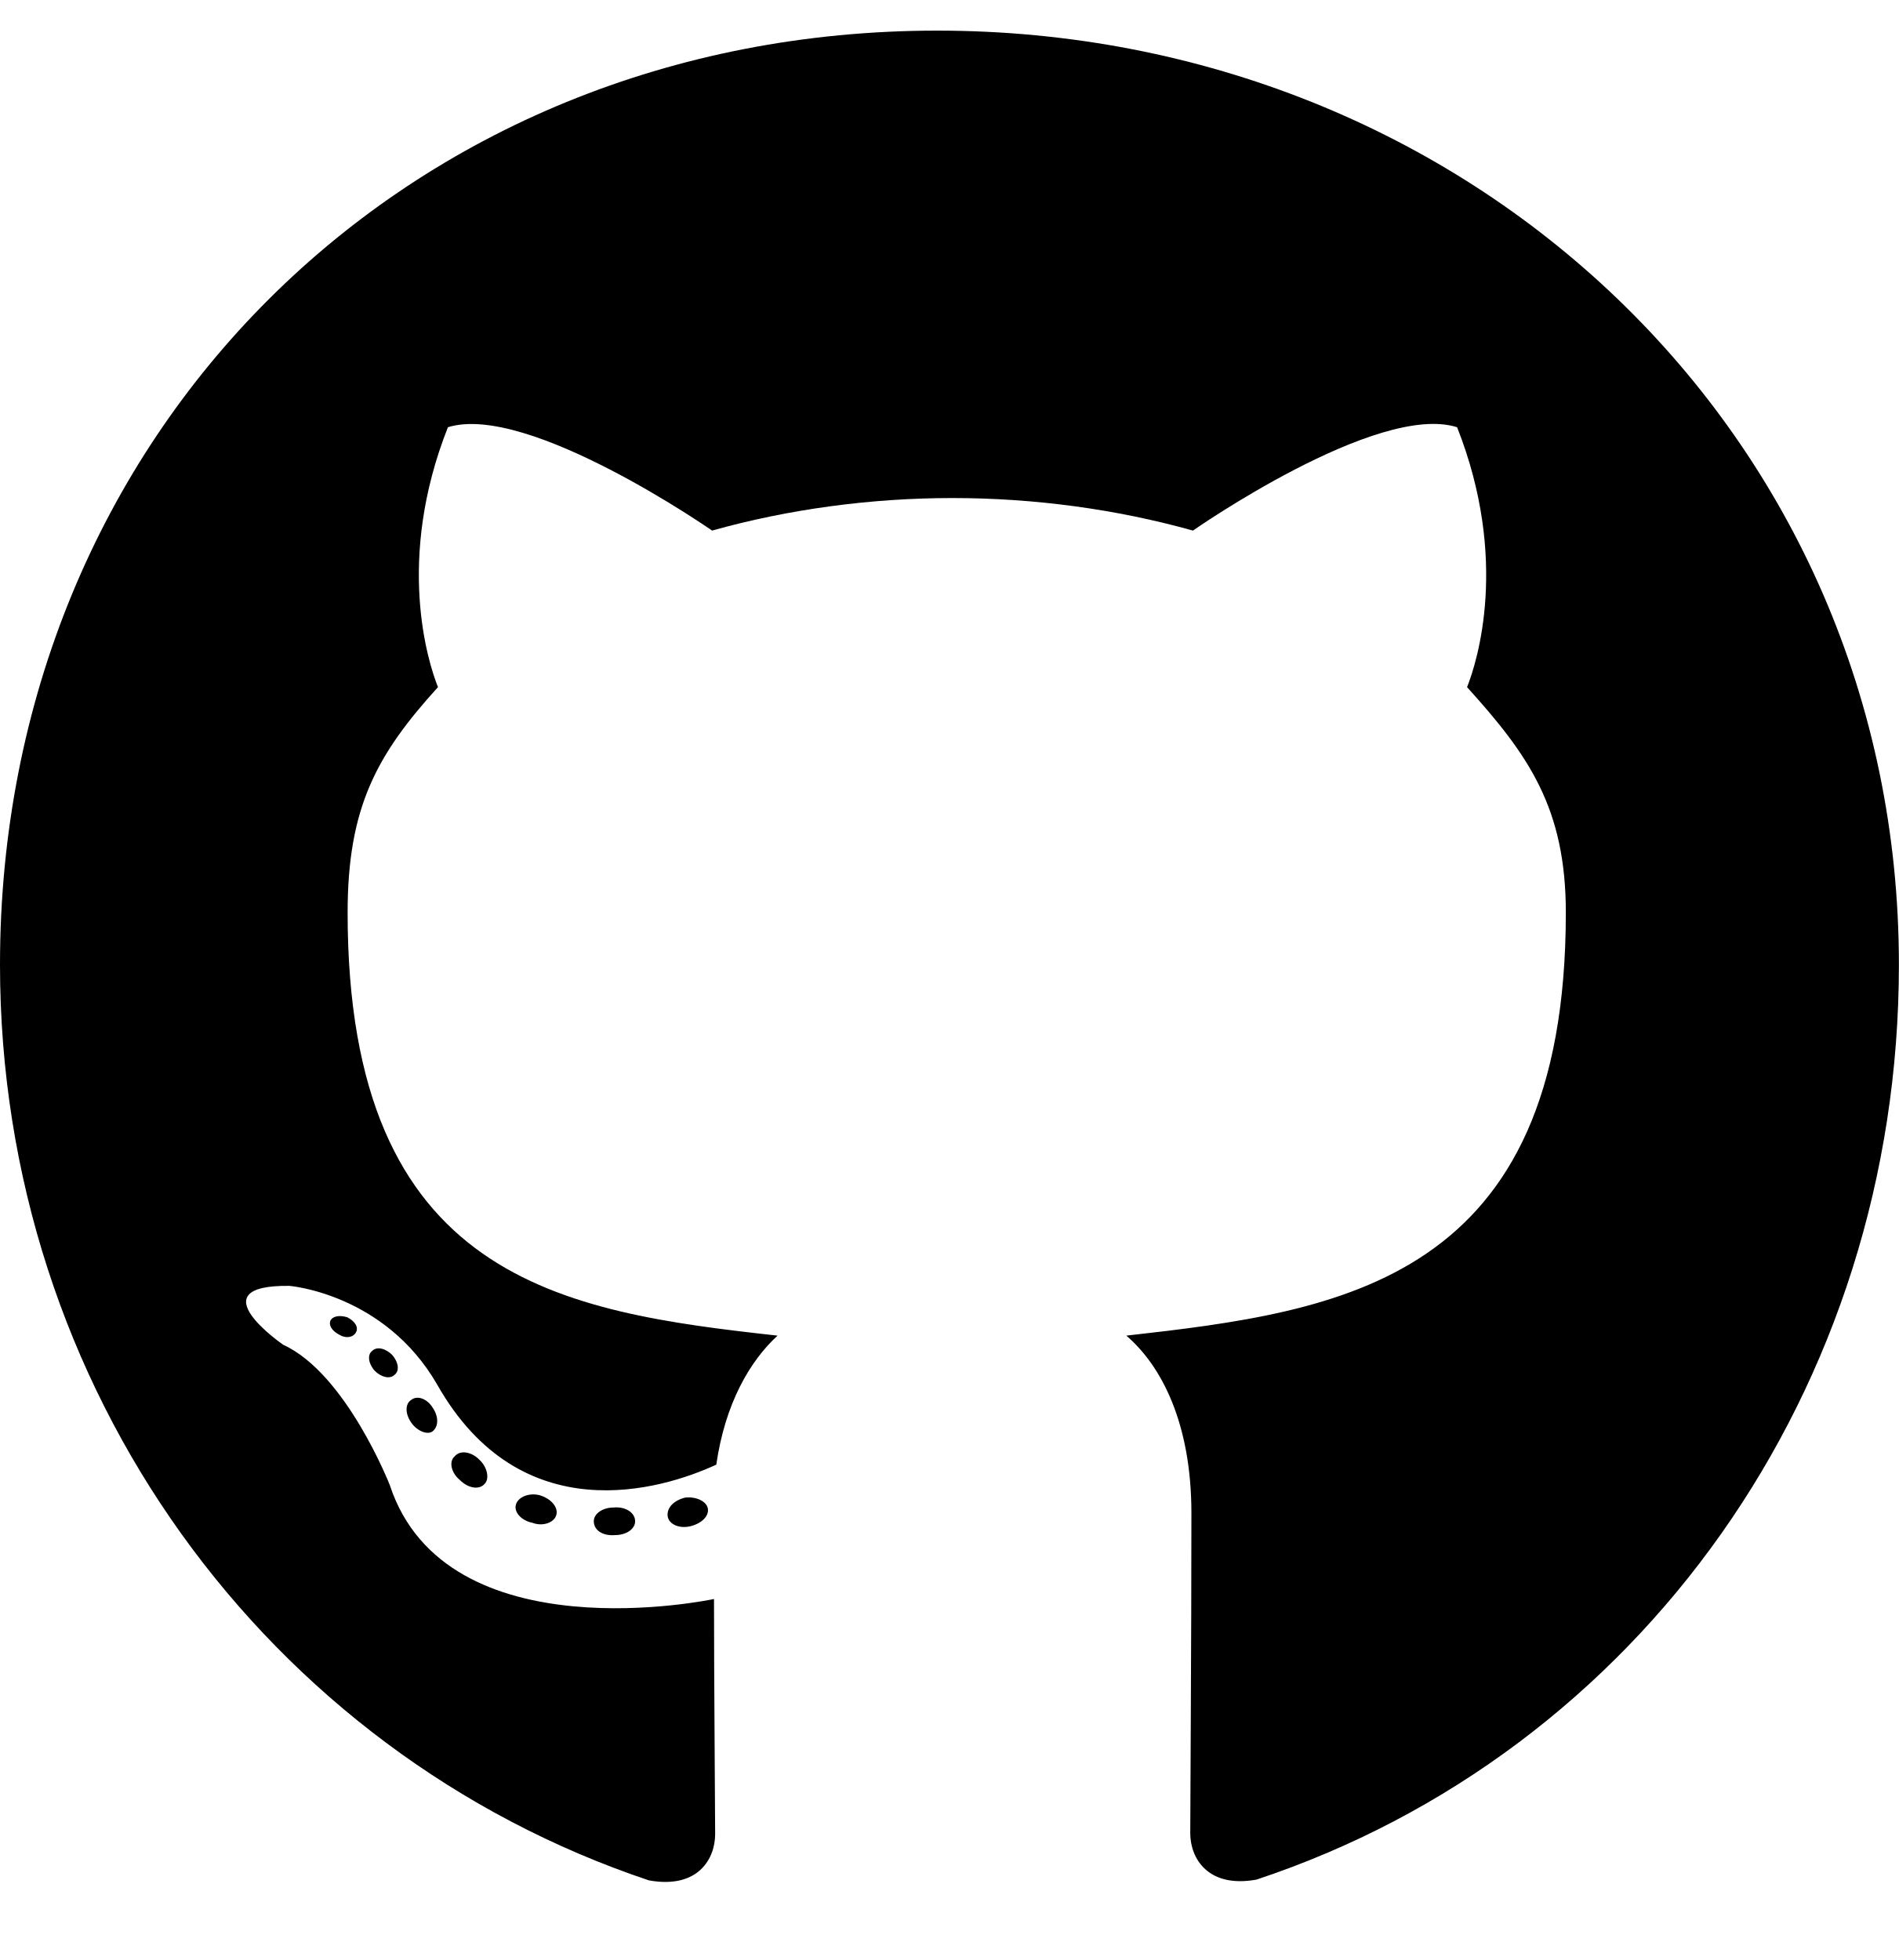
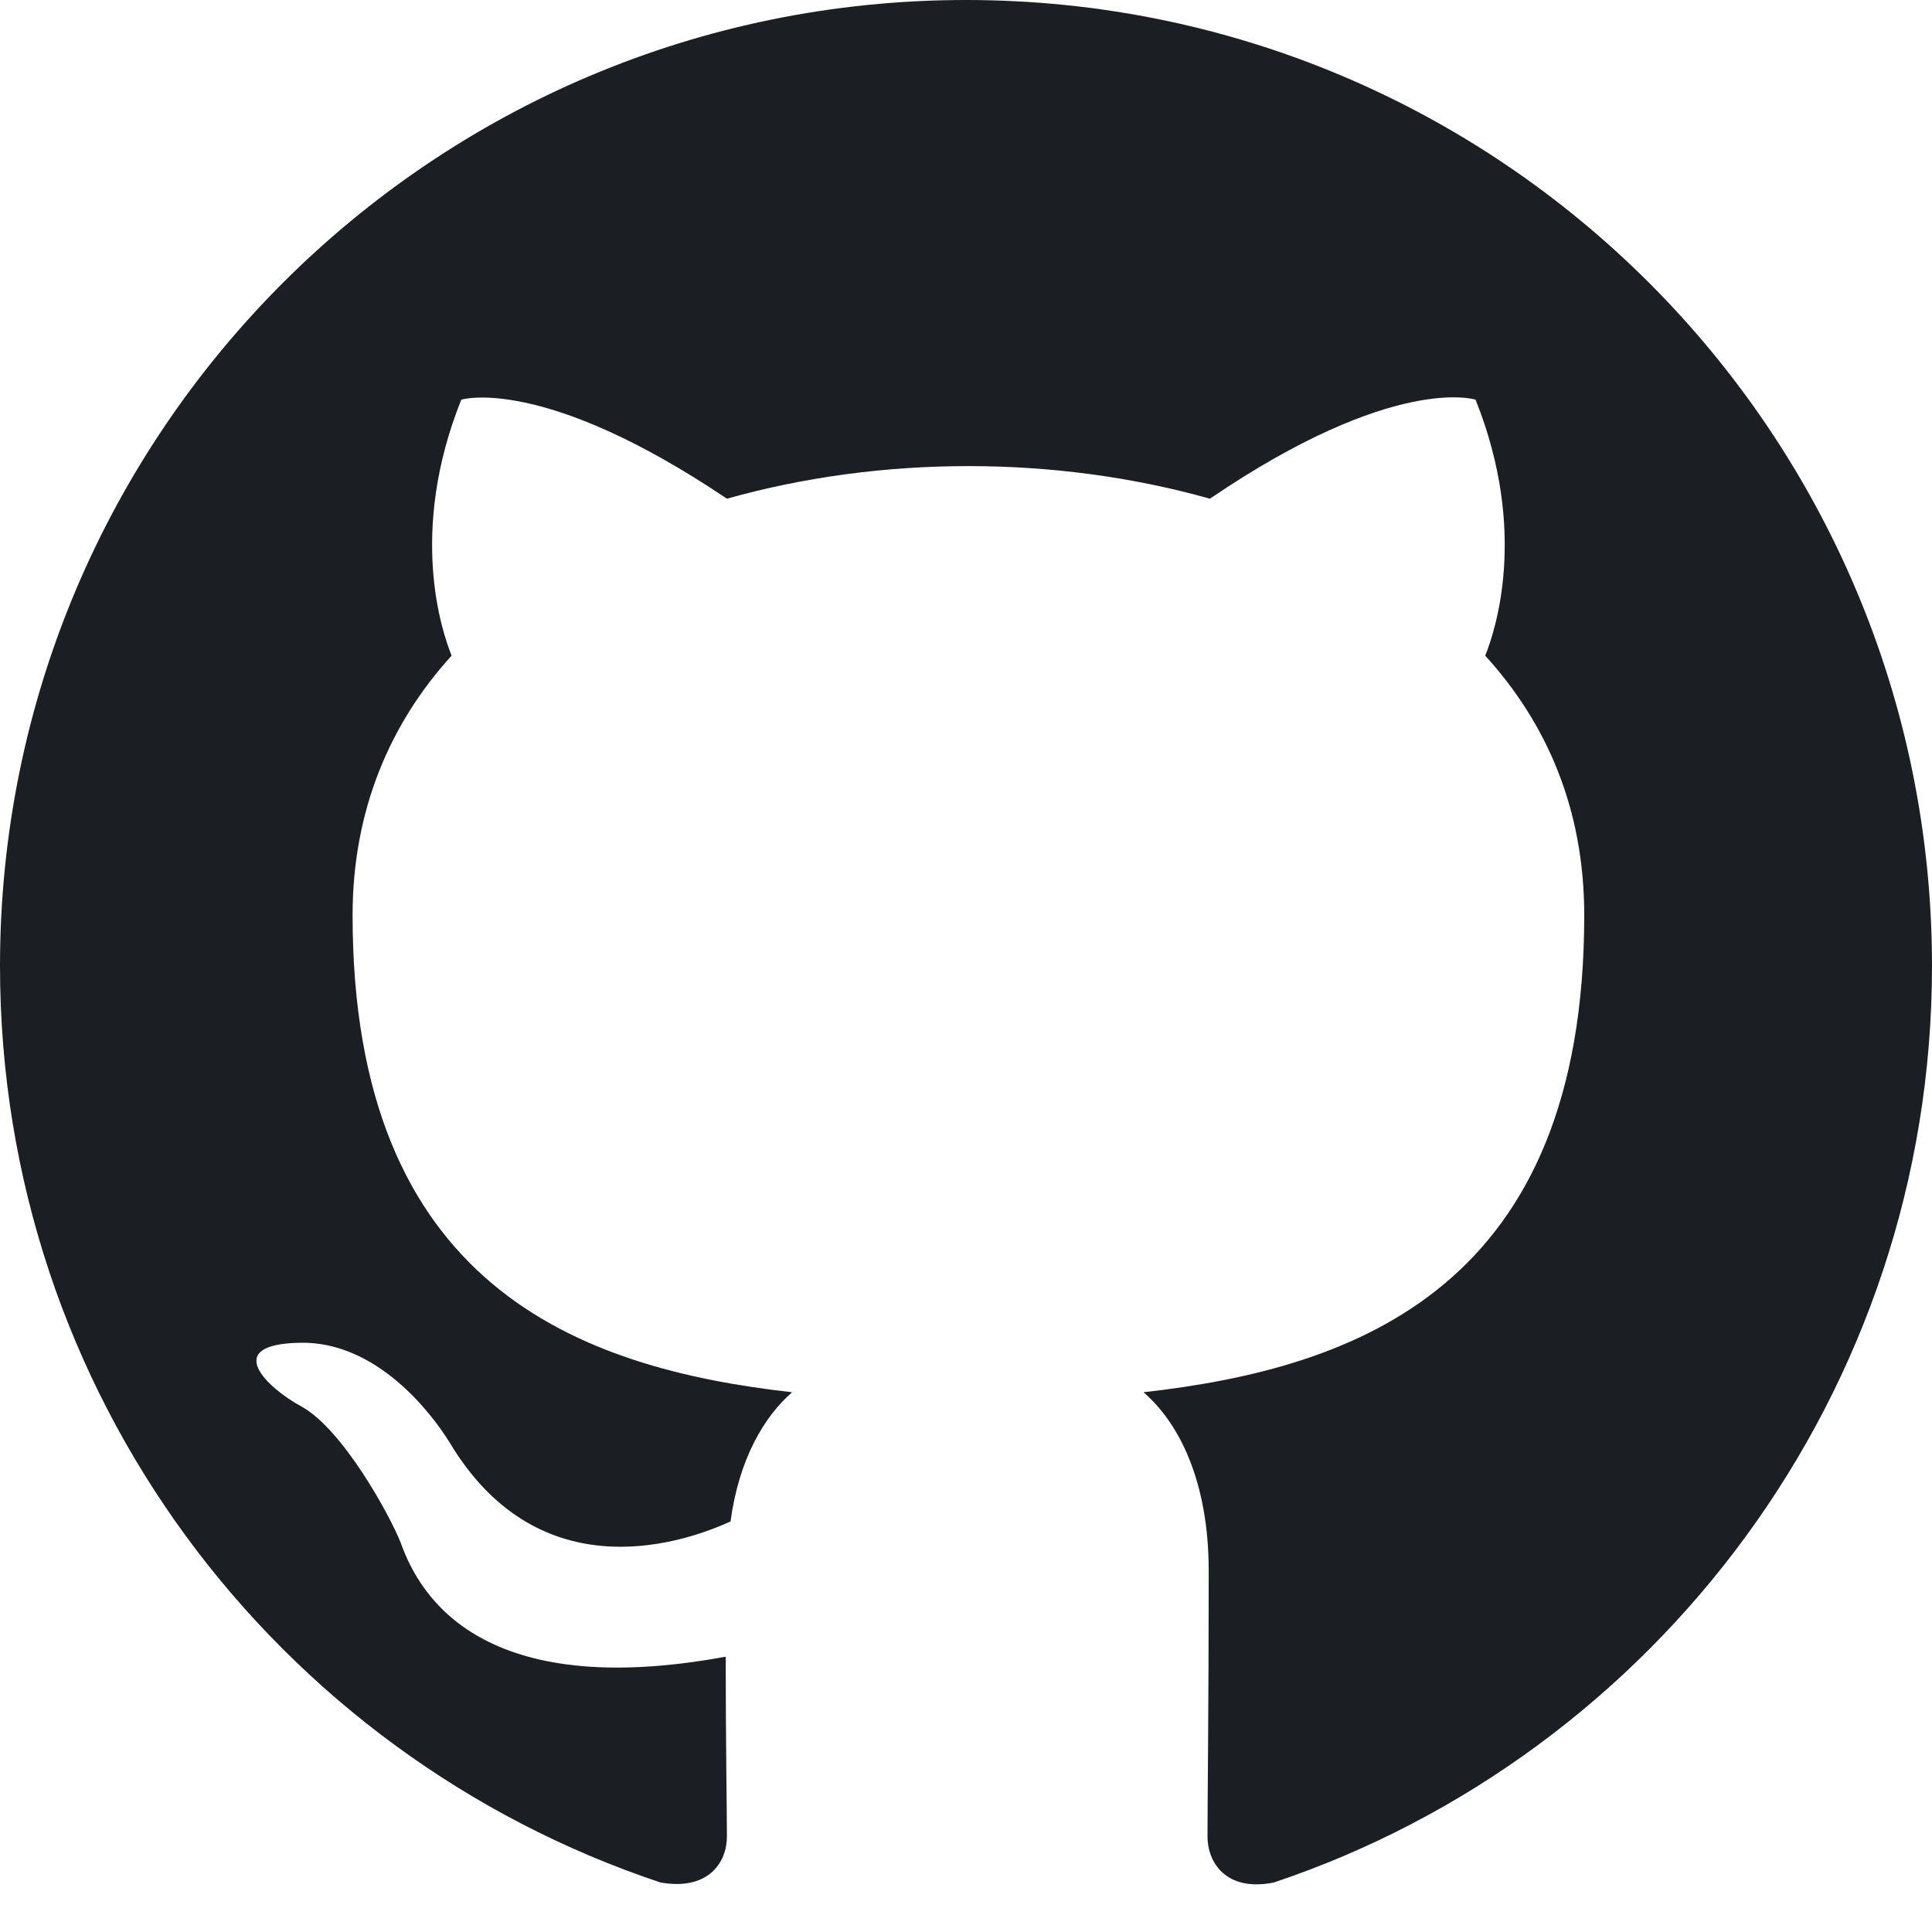
- <svg xmlns="http://www.w3.org/2000/svg" viewBox="0 0 496 512" fill="currentColor">
-   <path d="M165.9 397.4c0 2-2.3 3.6-5.2 3.6-3.3 .3-5.6-1.3-5.6-3.6 0-2 2.3-3.6 5.2-3.6 3-.3 5.6 1.3 5.6 3.6zm-31.1-4.5c-.7 2 1.3 4.3 4.3 4.9 2.6 1 5.6 0 6.2-2s-1.3-4.3-4.3-5.2c-2.6-.7-5.5 .3-6.2 2.3zm44.2-1.7c-2.9 .7-4.9 2.6-4.6 4.9 .3 2 2.9 3.3 5.9 2.6 2.9-.7 4.9-2.6 4.6-4.6-.3-1.9-3-3.2-5.9-2.9zM244.8 8C106.1 8 0 113.3 0 252c0 110.9 69.8 205.8 169.5 239.2 12.8 2.3 17.3-5.6 17.3-12.1 0-6.2-.3-40.4-.3-61.4 0 0-70 15-84.7-29.8 0 0-11.4-29.1-27.8-36.6 0 0-22.9-15.7 1.6-15.4 0 0 24.9 2 38.6 25.8 21.9 38.6 58.6 27.5 72.9 20.9 2.3-16 8.8-27.1 16-33.7-55.9-6.2-112.3-14.3-112.3-110.5 0-27.5 7.6-41.3 23.6-58.9-2.6-6.5-11.1-33.3 2.6-67.9 20.9-6.5 69 27 69 27 20-5.6 41.5-8.5 62.8-8.5s42.8 2.9 62.8 8.5c0 0 48.1-33.6 69-27 13.7 34.7 5.2 61.4 2.6 67.9 16 17.7 25.8 31.5 25.8 58.9 0 96.5-58.9 104.2-114.8 110.5 9.2 7.9 17 22.9 17 46.4 0 33.7-.3 75.4-.3 83.6 0 6.5 4.6 14.4 17.3 12.1C428.2 457.8 496 362.9 496 252 496 113.3 383.5 8 244.8 8zM97.2 352.9c-1.3 1-1 3.3 .7 5.2 1.6 1.6 3.9 2.3 5.2 1 1.3-1 1-3.3-.7-5.2-1.6-1.6-3.9-2.3-5.2-1zm-10.8-8.1c-.7 1.3 .3 2.9 2.3 3.9 1.6 1 3.6 .7 4.3-.7 .7-1.3-.3-2.9-2.3-3.9-2-.6-3.6-.3-4.3 .7zm32.4 35.6c-1.6 1.3-1 4.3 1.3 6.2 2.3 2.3 5.2 2.6 6.5 1 1.3-1.3 .7-4.3-1.3-6.2-2.2-2.3-5.2-2.6-6.5-1zm-11.4-14.7c-1.6 1-1.6 3.6 0 5.9 1.6 2.3 4.3 3.3 5.6 2.3 1.6-1.3 1.6-3.9 0-6.2-1.4-2.3-4-3.3-5.6-2z" />
+ <svg xmlns="http://www.w3.org/2000/svg" width="1024" height="1024" viewBox="0 0 1024 1024" fill="none">
+   <path fill-rule="evenodd" clip-rule="evenodd" d="M8 0C3.58 0 0 3.58 0 8C0 11.54 2.29 14.53 5.47 15.59C5.87 15.66 6.02 15.42 6.02 15.21C6.02 15.02 6.01 14.39 6.01 13.72C4 14.09 3.48 13.23 3.32 12.78C3.23 12.55 2.84 11.84 2.5 11.65C2.22 11.5 1.82 11.13 2.49 11.12C3.12 11.11 3.57 11.7 3.72 11.94C4.44 13.15 5.59 12.81 6.05 12.6C6.12 12.08 6.33 11.73 6.56 11.53C4.78 11.33 2.92 10.64 2.92 7.58C2.92 6.71 3.23 5.99 3.74 5.43C3.66 5.23 3.38 4.41 3.82 3.31C3.82 3.31 4.49 3.1 6.02 4.13C6.66 3.95 7.34 3.86 8.02 3.86C8.7 3.86 9.38 3.95 10.02 4.13C11.55 3.09 12.22 3.31 12.22 3.31C12.66 4.41 12.38 5.23 12.3 5.43C12.81 5.99 13.12 6.7 13.12 7.58C13.12 10.65 11.25 11.33 9.47 11.53C9.76 11.78 10.01 12.26 10.01 13.01C10.01 14.08 10 14.94 10 15.21C10 15.42 10.15 15.67 10.55 15.59C13.71 14.53 16 11.53 16 8C16 3.58 12.42 0 8 0Z" transform="scale(64)" fill="#1B1F23" />
</svg>
